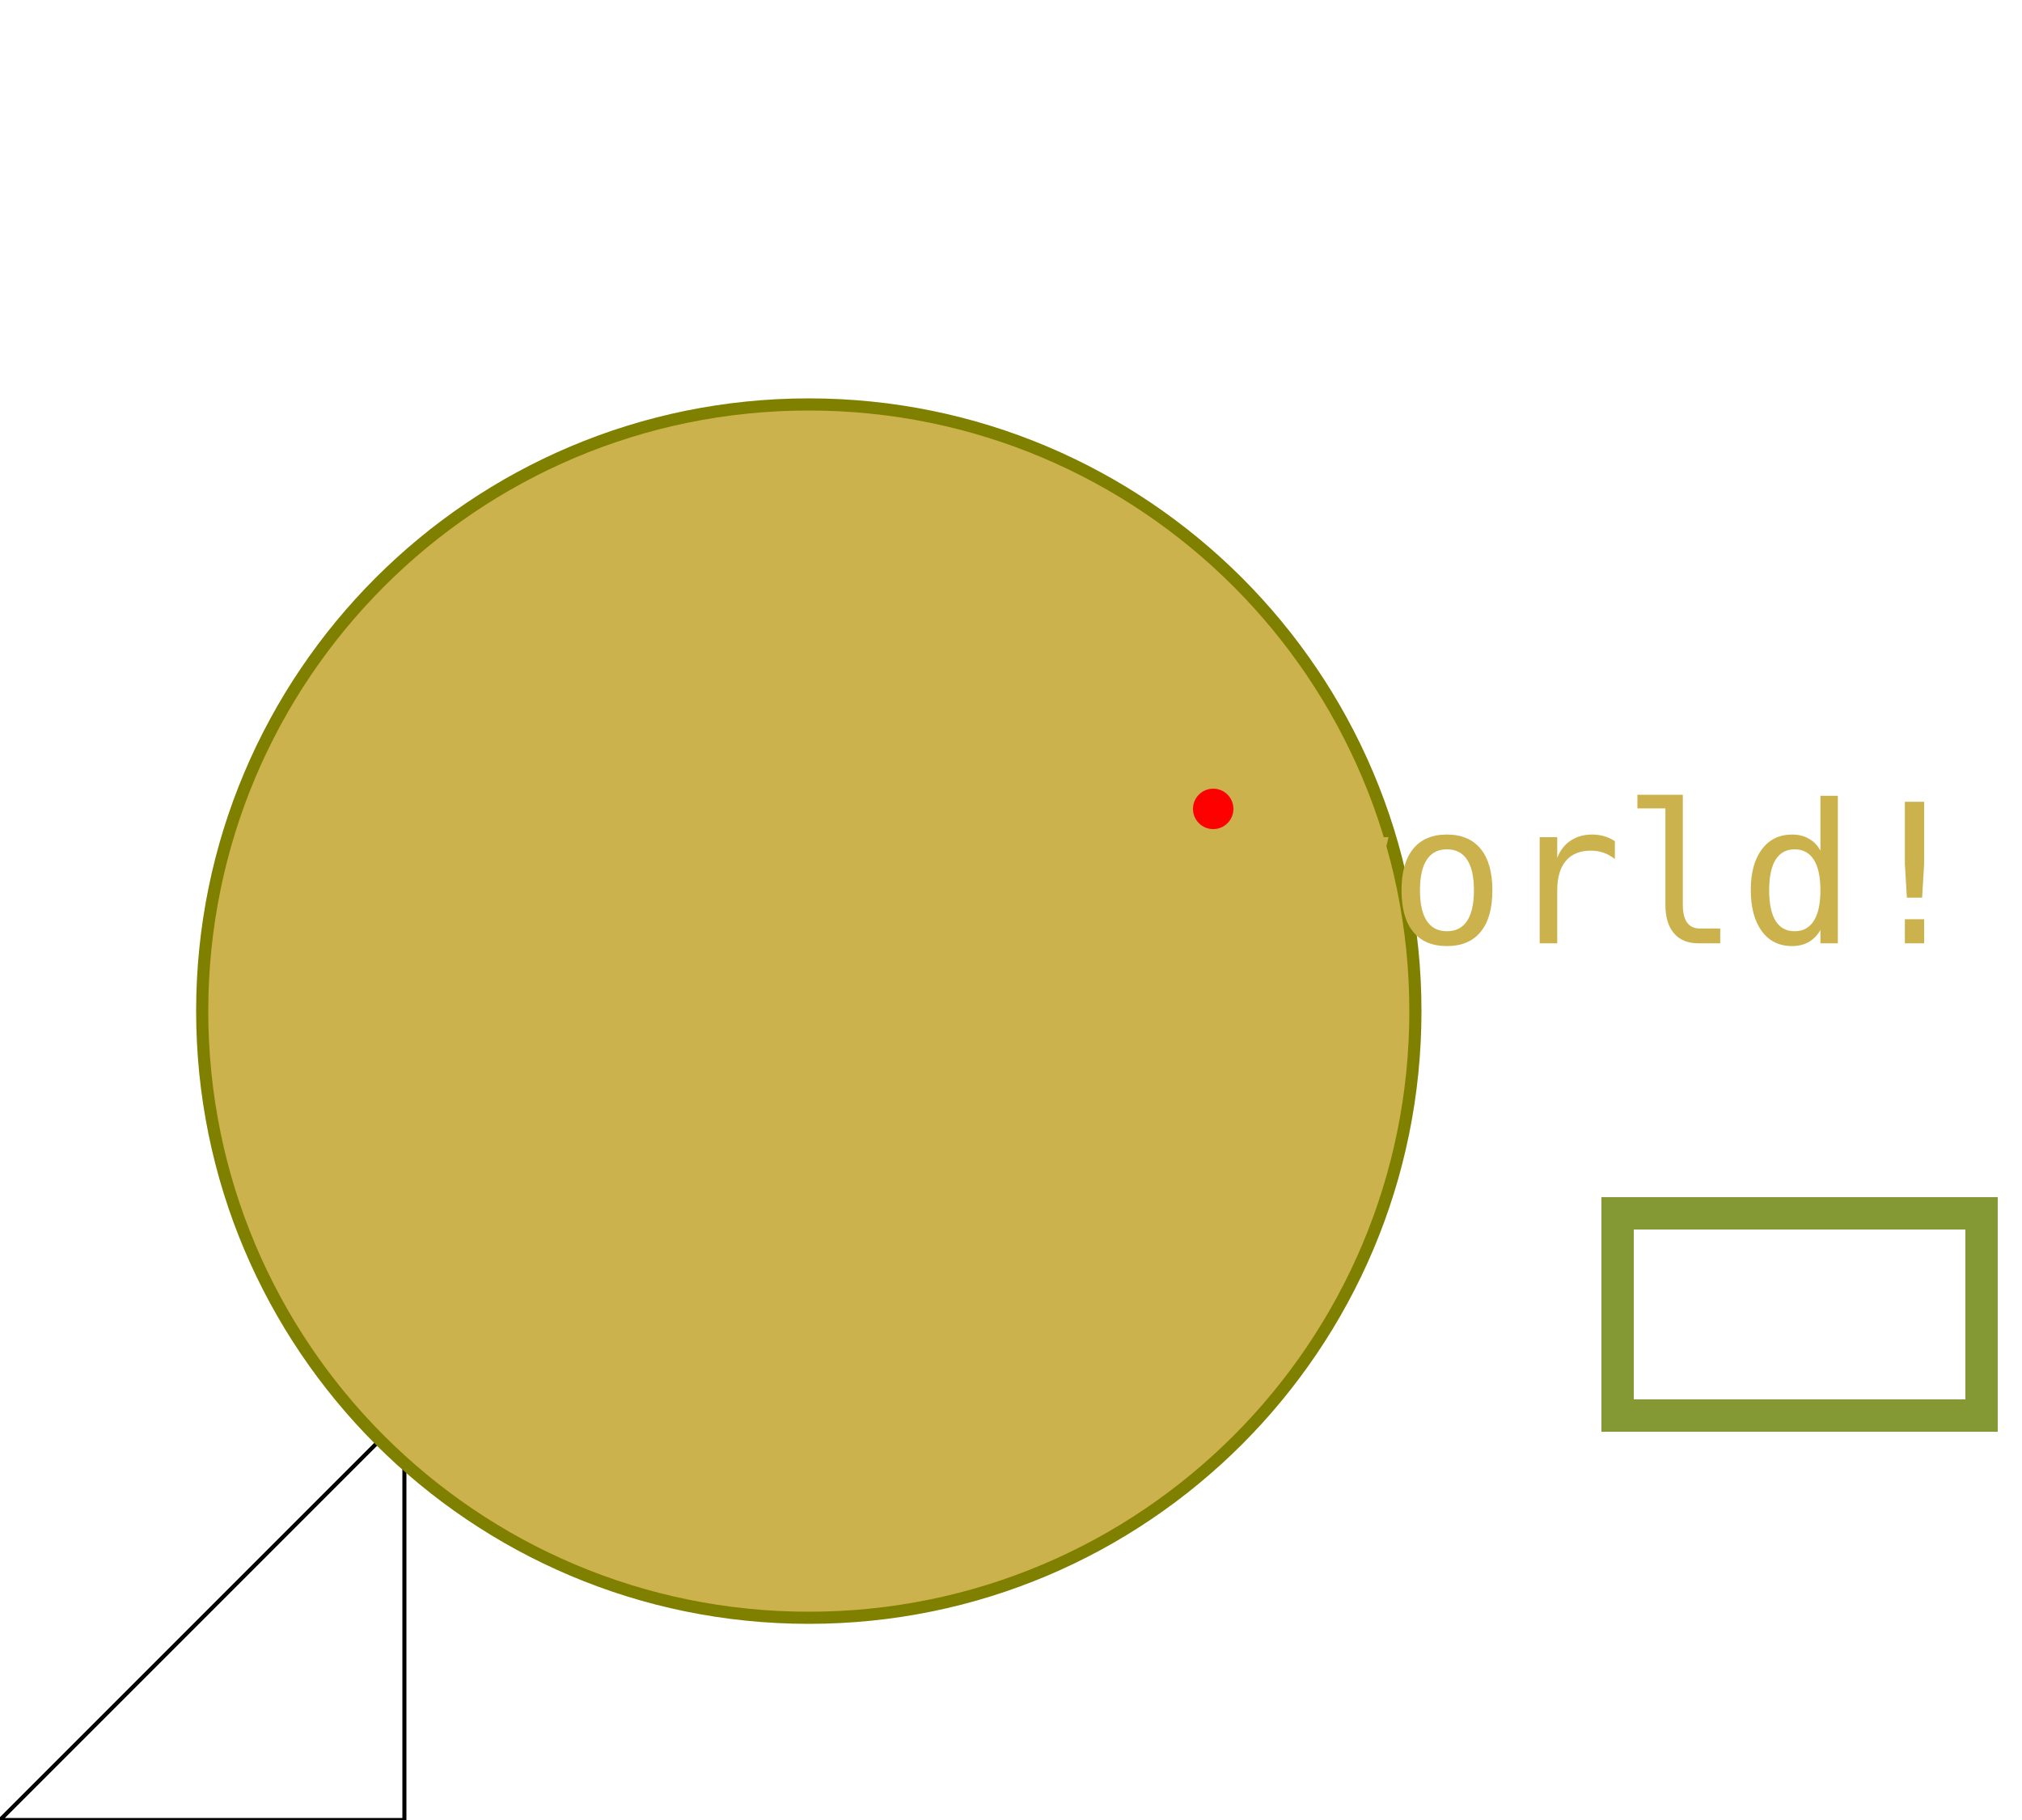
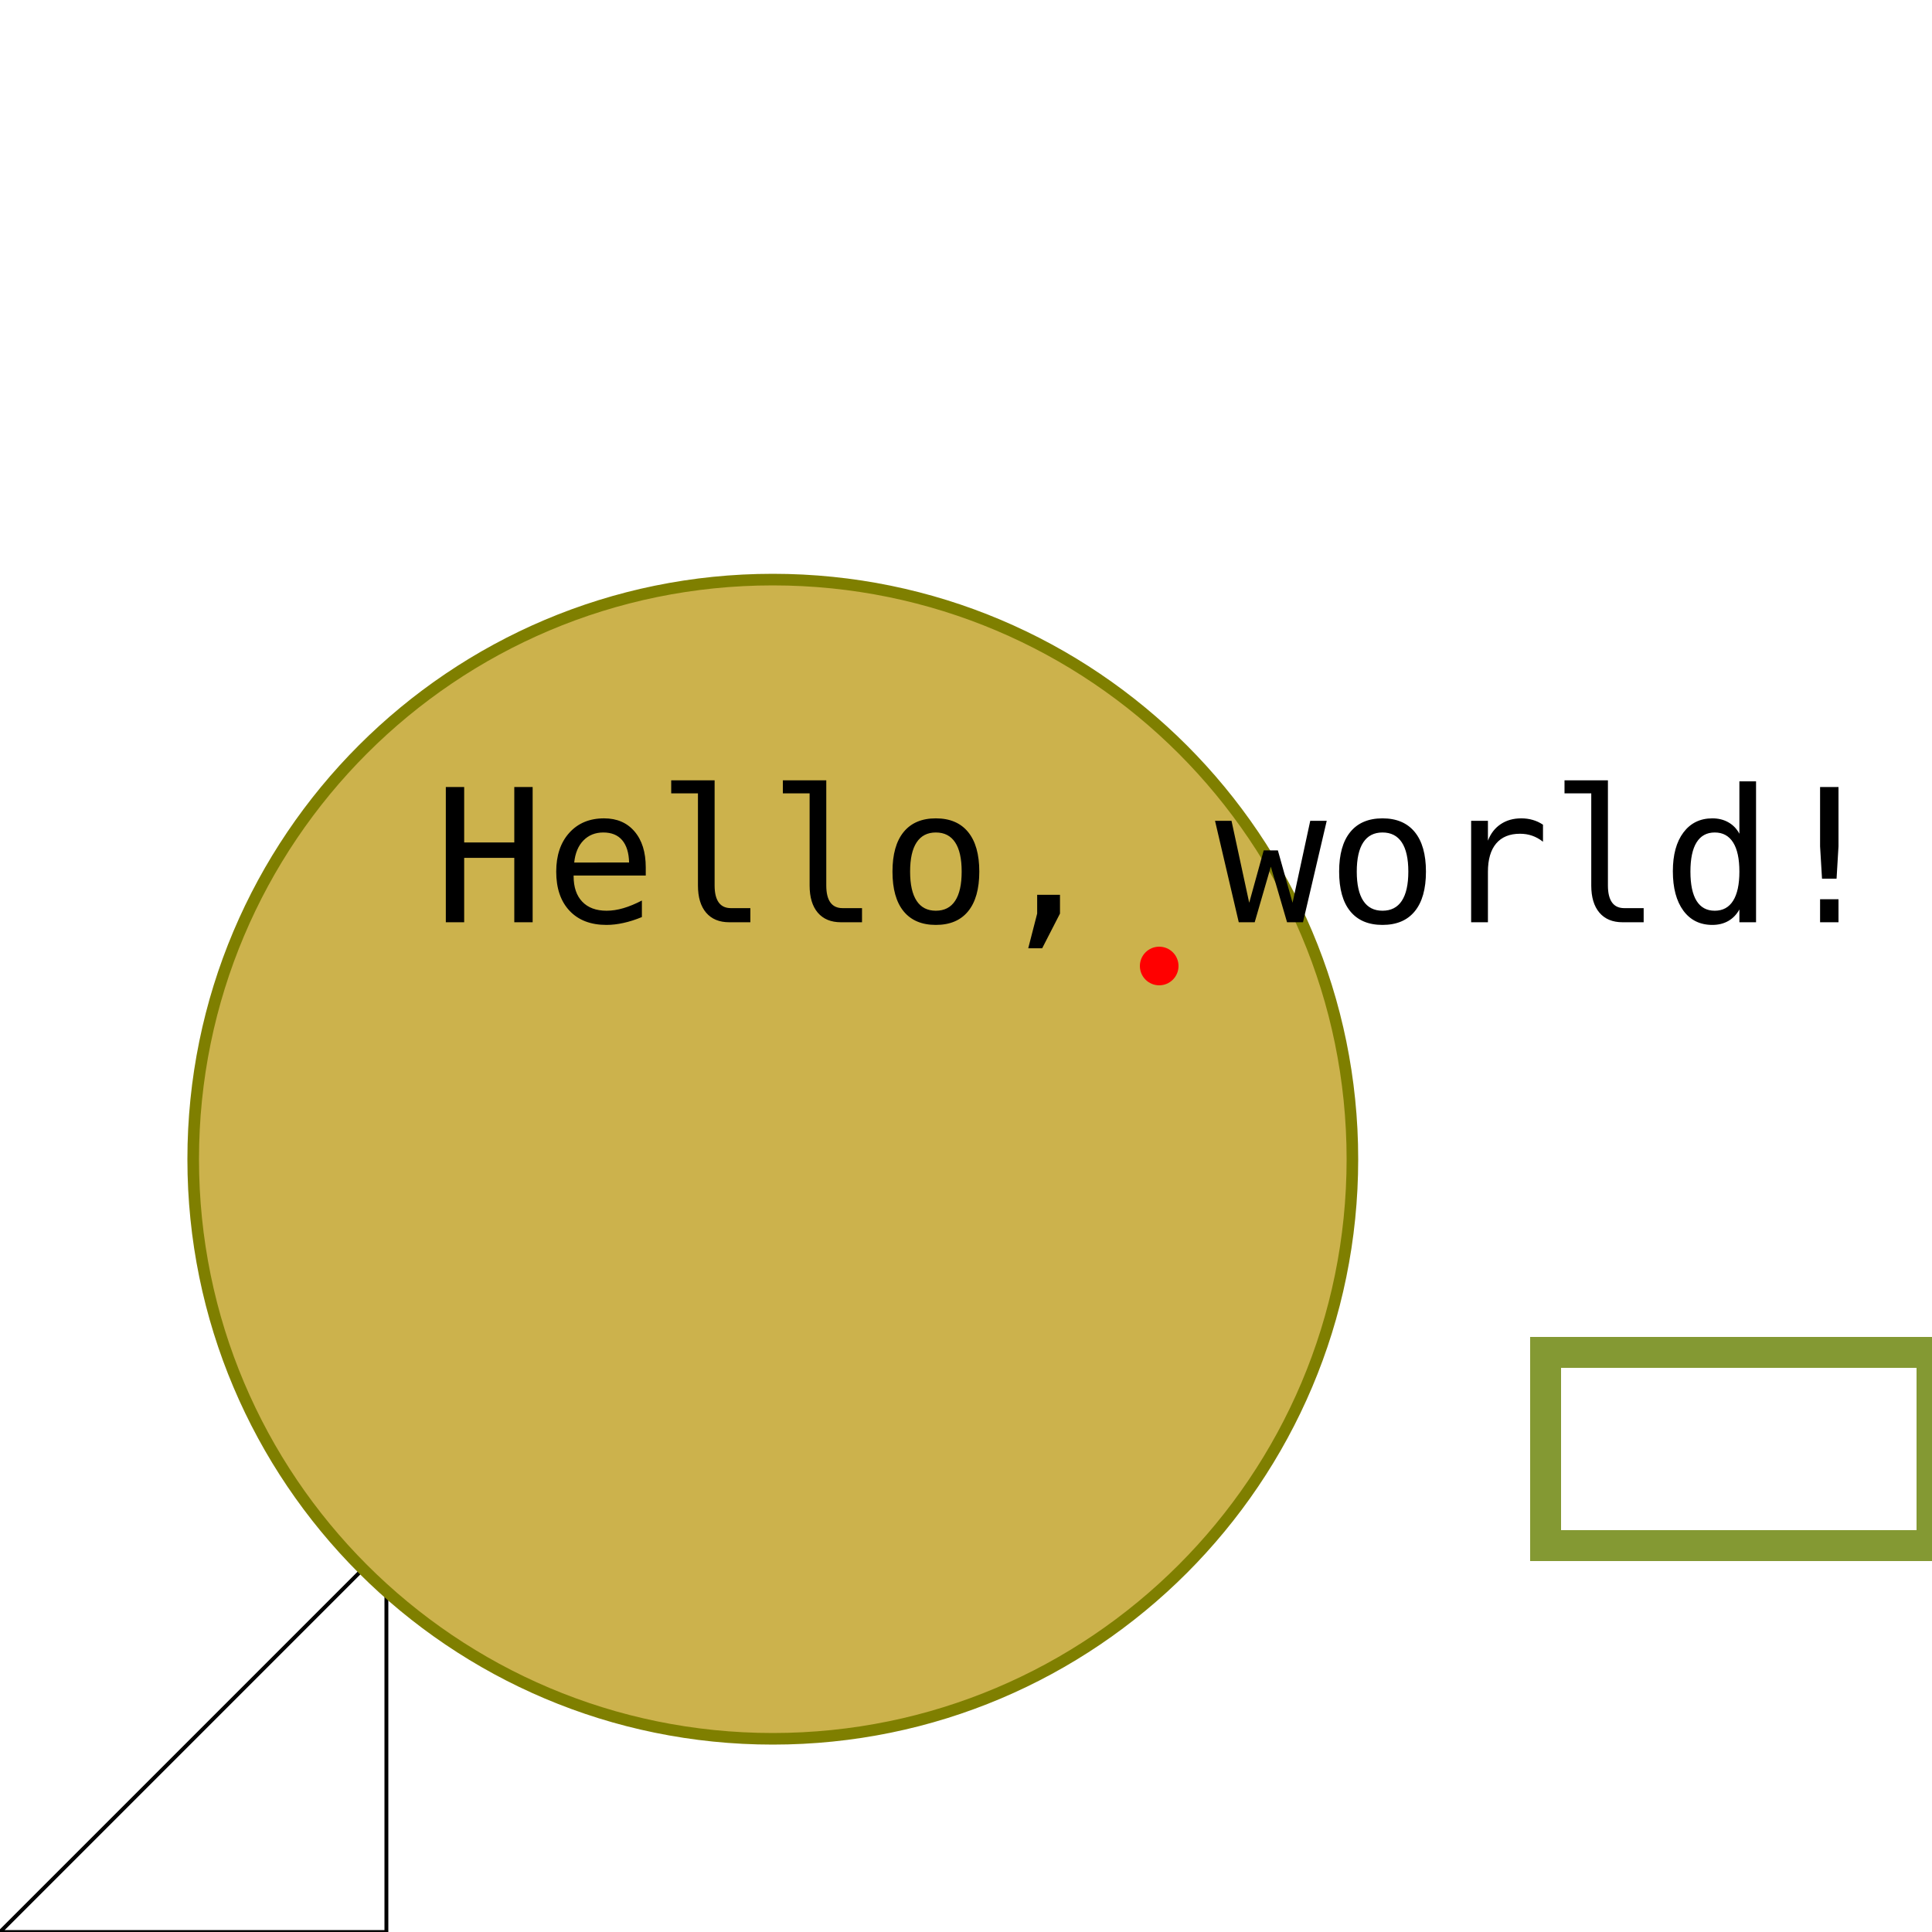
- <svg xmlns="http://www.w3.org/2000/svg" width="500mm" height="450mm" viewBox="0 0 500 450" version="1.1">
-   <path d="M 0,450 100,450 100,350 z" fill="none" stroke="#000000" stroke-width="1" />
-   <circle cx="200" cy="250" r="150" fill="#ccb24c" stroke="#7f7f00" stroke-width="3" />
-   <rect x="400" y="300" width="90" height="50" stroke="#849933" stroke-width="8" fill="none" />
-   <g name="textandpoint">
-     <text x="300" y="200" text-anchor="middle" dominant-baseline="text-top" font-family="monospace" font-size="48" fill="#ccb24c">
+ <svg xmlns="http://www.w3.org/2000/svg" width="500mm" height="500mm" viewBox="0 0 500 500" version="1.1">
+   <g name="canvas" transform="translate(0 500) scale(1 -1) ">
+     <path d="M 0,0 100,0 100,100 z" fill="none" stroke="#000000" stroke-width="1" />
+     <circle cx="200" cy="200" r="150" fill="#ccb24c" stroke="#7f7f00" stroke-width="3" />
+     <rect x="400" y="100" width="100" height="50" stroke="#849933" stroke-width="8" fill="none" />
+     <g name="textandpoint" transform="translate(300 250) ">
+       <text x="0" y="0" text-anchor="middle" dominant-baseline="text-bottom" font-family="monospace" font-size="48" transform="scale(1 -1) translate(0 0)" fill="#000000">
Hello, world!
-     </text>
-     <circle cx="300" cy="200" r="5" fill="#ff0000" stroke="none" />
+       </text>
+       <circle cx="0" cy="0" r="5" fill="#ff0000" stroke="none" />
+     </g>
  </g>
</svg>
